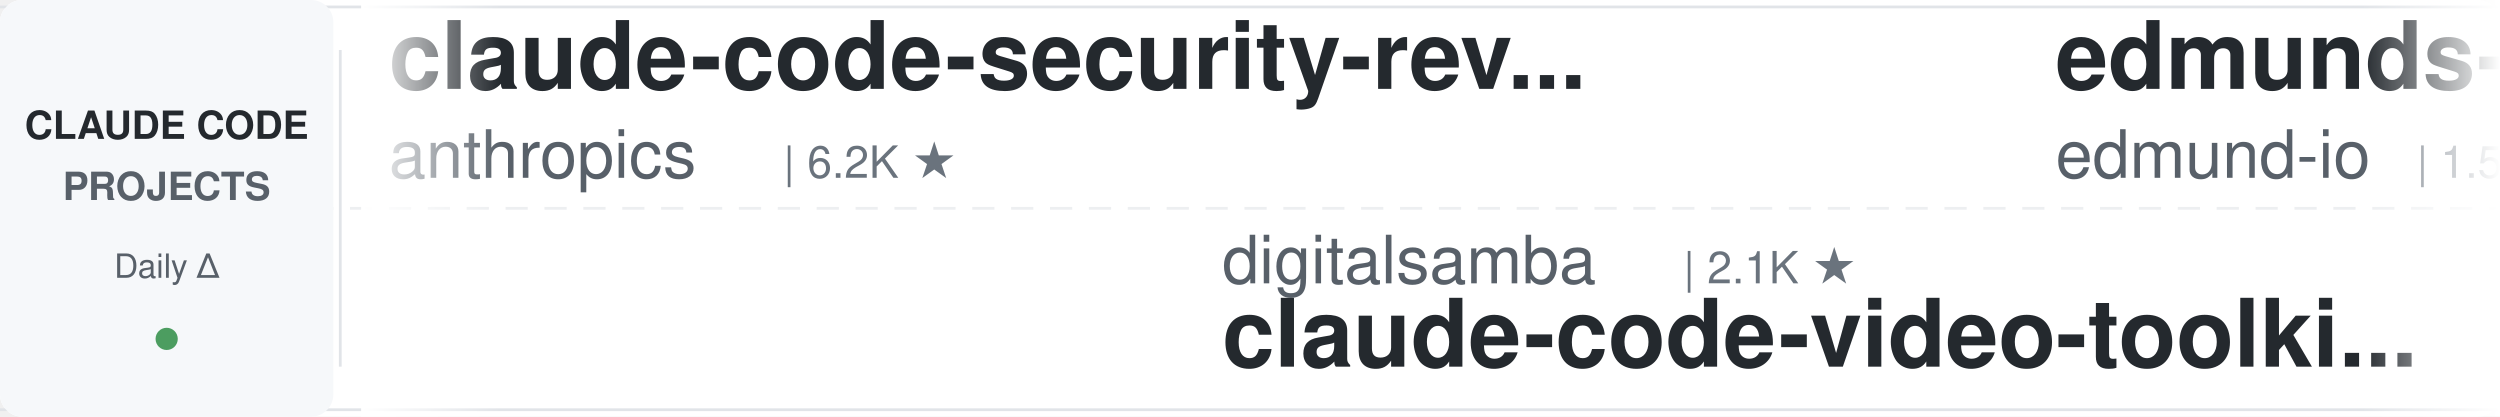
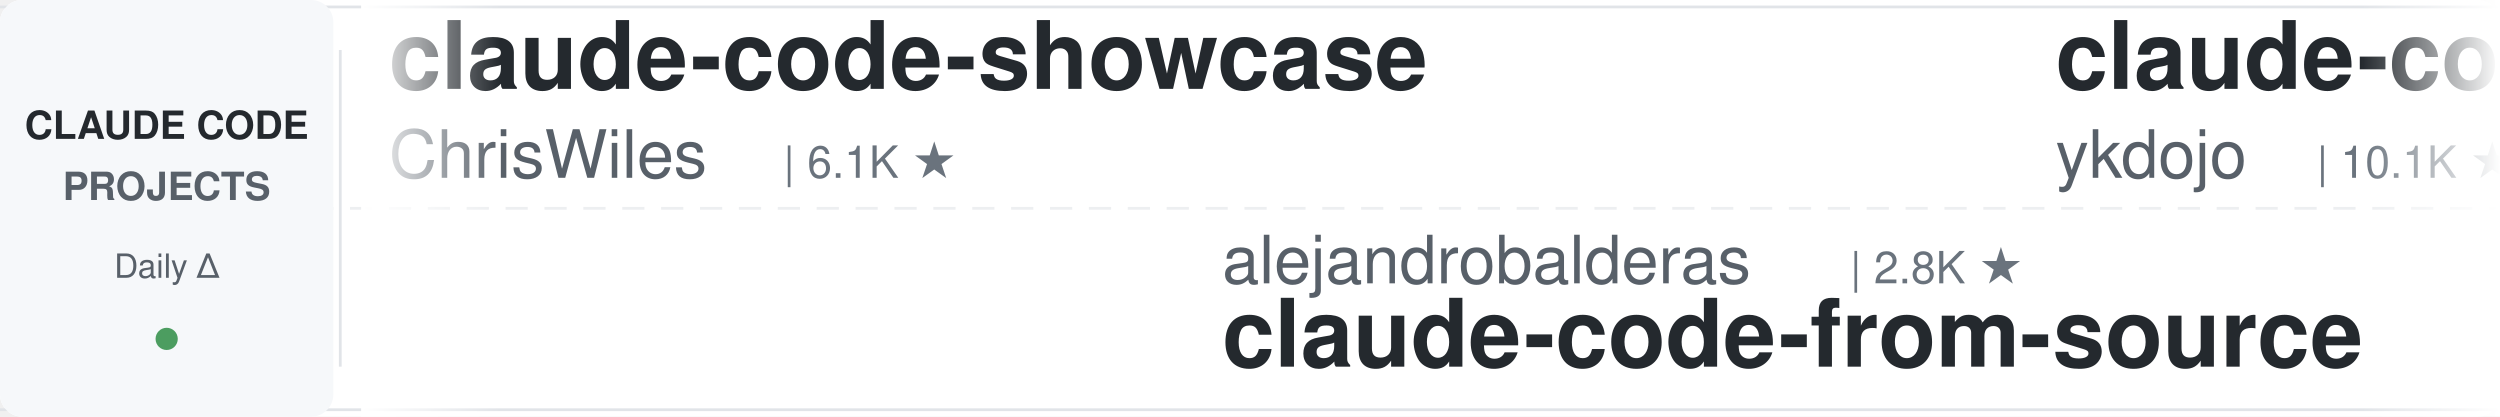
<svg xmlns="http://www.w3.org/2000/svg" width="900" height="150">
  <defs>
    <linearGradient id="leftFade" x1="0%" y1="0%" x2="100%" y2="0%">
      <stop offset="0%" style="stop-color:#ffffff;stop-opacity:1" />
      <stop offset="100%" style="stop-color:#ffffff;stop-opacity:0" />
    </linearGradient>
    <linearGradient id="rightFade" x1="0%" y1="0%" x2="100%" y2="0%">
      <stop offset="0%" style="stop-color:#ffffff;stop-opacity:0" />
      <stop offset="100%" style="stop-color:#ffffff;stop-opacity:1" />
    </linearGradient>
  </defs>
  <rect width="900" height="150" fill="#ffffff" rx="8" />
  <rect x="0" y="2" width="900" height="1" fill="#e1e4e8" />
  <rect x="0" y="147" width="900" height="1" fill="#e1e4e8" />
  <line x1="0" y1="75" x2="900" y2="75" stroke="#e1e4e8" stroke-width="1" stroke-dasharray="8 6" opacity="0.6" />
  <rect x="0" y="0" width="120" height="150" fill="#f6f8fa" rx="8" />
  <text x="60" y="50" font-family="-apple-system, BlinkMacSystemFont, 'Segoe UI', Helvetica, Arial, sans-serif" font-size="14" font-weight="600" fill="#24292e" text-anchor="middle">CLAUDE CODE</text>
  <text x="60" y="72" font-family="-apple-system, BlinkMacSystemFont, 'Segoe UI', Helvetica, Arial, sans-serif" font-size="14" font-weight="600" fill="#586069" text-anchor="middle">PROJECTS</text>
  <text x="60" y="100" font-family="-apple-system, BlinkMacSystemFont, 'Segoe UI', Helvetica, Arial, sans-serif" font-size="12" font-weight="500" fill="#586069" text-anchor="middle">Daily Δ</text>
  <circle cx="60" cy="122" r="4" fill="#22863a" opacity="0.8" />
  <rect x="122" y="18" width="1" height="114" fill="#e1e4e8" />
  <clipPath id="tickerClip">
    <rect x="130" y="0" width="770" height="150" />
  </clipPath>
  <g clip-path="url(#tickerClip)">
    <g id="tickerItems">
      <animateTransform attributeName="transform" attributeType="XML" type="translate" from="0 0" to="-3000 0" dur="54s" repeatCount="indefinite" />
      <g transform="translate(0, 0)">
+         <text x="140" y="32" font-family="-apple-system, BlinkMacSystemFont, 'Segoe UI', Helvetica, Arial, sans-serif" font-size="34" font-weight="600" fill="#24292e">claude-code-showcase</text>
+         <text x="140" y="64" font-family="-apple-system, BlinkMacSystemFont, 'Segoe UI', Helvetica, Arial, sans-serif" font-size="24" font-weight="400" fill="#586069">ChrisWiles</text>
+         <text x="282" y="64" font-family="-apple-system, BlinkMacSystemFont, 'Segoe UI', Helvetica, Arial, sans-serif" font-size="16" font-weight="500" fill="#6a737d">| 6.1K ★</text>
+       </g>
+       <g transform="translate(300, 0)">
+         <text x="140" y="102" font-family="-apple-system, BlinkMacSystemFont, 'Segoe UI', Helvetica, Arial, sans-serif" font-size="24" font-weight="400" fill="#586069">alejandrobalderas</text>
+         <text x="366" y="102" font-family="-apple-system, BlinkMacSystemFont, 'Segoe UI', Helvetica, Arial, sans-serif" font-size="16" font-weight="500" fill="#6a737d">| 2.8K ★</text>
+         <text x="140" y="132" font-family="-apple-system, BlinkMacSystemFont, 'Segoe UI', Helvetica, Arial, sans-serif" font-size="34" font-weight="600" fill="#24292e">claude-code-from-source</text>
+       </g>
+       <g transform="translate(600, 0)">
+         <text x="140" y="32" font-family="-apple-system, BlinkMacSystemFont, 'Segoe UI', Helvetica, Arial, sans-serif" font-size="34" font-weight="600" fill="#24292e">claude-code-tips</text>
+         <text x="140" y="64" font-family="-apple-system, BlinkMacSystemFont, 'Segoe UI', Helvetica, Arial, sans-serif" font-size="24" font-weight="400" fill="#586069">ykdojo</text>
+         <text x="234" y="64" font-family="-apple-system, BlinkMacSystemFont, 'Segoe UI', Helvetica, Arial, sans-serif" font-size="16" font-weight="500" fill="#6a737d">| 10.1K ★</text>
+       </g>
+       <g transform="translate(900, 0)">
+         <text x="140" y="102" font-family="-apple-system, BlinkMacSystemFont, 'Segoe UI', Helvetica, Arial, sans-serif" font-size="24" font-weight="400" fill="#586069">Windy3f3f3f3f</text>
+         <text x="318" y="102" font-family="-apple-system, BlinkMacSystemFont, 'Segoe UI', Helvetica, Arial, sans-serif" font-size="16" font-weight="500" fill="#6a737d">| 2.7K ★</text>
+         <text x="140" y="132" font-family="-apple-system, BlinkMacSystemFont, 'Segoe UI', Helvetica, Arial, sans-serif" font-size="34" font-weight="600" fill="#24292e">claude-code-from-scratch</text>
+       </g>
+       <g transform="translate(1200, 0)">
+         <text x="140" y="32" font-family="-apple-system, BlinkMacSystemFont, 'Segoe UI', Helvetica, Arial, sans-serif" font-size="34" font-weight="600" fill="#24292e">Auto-claude-code-researc...</text>
+         <text x="140" y="64" font-family="-apple-system, BlinkMacSystemFont, 'Segoe UI', Helvetica, Arial, sans-serif" font-size="24" font-weight="400" fill="#586069">wanshuiyin</text>
+         <text x="282" y="64" font-family="-apple-system, BlinkMacSystemFont, 'Segoe UI', Helvetica, Arial, sans-serif" font-size="16" font-weight="500" fill="#6a737d">| 16.1K ★</text>
+       </g>
+       <g transform="translate(1500, 0)">
+         <text x="140" y="102" font-family="-apple-system, BlinkMacSystemFont, 'Segoe UI', Helvetica, Arial, sans-serif" font-size="24" font-weight="400" fill="#586069">Chachamaru127</text>
+         <text x="318" y="102" font-family="-apple-system, BlinkMacSystemFont, 'Segoe UI', Helvetica, Arial, sans-serif" font-size="16" font-weight="500" fill="#6a737d">| 3.1K ★</text>
+         <text x="140" y="132" font-family="-apple-system, BlinkMacSystemFont, 'Segoe UI', Helvetica, Arial, sans-serif" font-size="34" font-weight="600" fill="#24292e">claude-code-harness</text>
+       </g>
+       <g transform="translate(1800, 0)">
+         <text x="140" y="32" font-family="-apple-system, BlinkMacSystemFont, 'Segoe UI', Helvetica, Arial, sans-serif" font-size="34" font-weight="600" fill="#24292e">claude-code-action</text>
+         <text x="140" y="64" font-family="-apple-system, BlinkMacSystemFont, 'Segoe UI', Helvetica, Arial, sans-serif" font-size="24" font-weight="400" fill="#586069">anthropics</text>
+         <text x="282" y="64" font-family="-apple-system, BlinkMacSystemFont, 'Segoe UI', Helvetica, Arial, sans-serif" font-size="16" font-weight="500" fill="#6a737d">| 8.9K ★</text>
+       </g>
+       <g transform="translate(2100, 0)">
+         <text x="140" y="102" font-family="-apple-system, BlinkMacSystemFont, 'Segoe UI', Helvetica, Arial, sans-serif" font-size="24" font-weight="400" fill="#586069">Alishahryar1</text>
+         <text x="306" y="102" font-family="-apple-system, BlinkMacSystemFont, 'Segoe UI', Helvetica, Arial, sans-serif" font-size="16" font-weight="500" fill="#6a737d">| 55.0K ★</text>
+         <text x="140" y="132" font-family="-apple-system, BlinkMacSystemFont, 'Segoe UI', Helvetica, Arial, sans-serif" font-size="34" font-weight="600" fill="#24292e">free-claude-code</text>
+       </g>
+       <g transform="translate(2400, 0)">
        <text x="140" y="32" font-family="-apple-system, BlinkMacSystemFont, 'Segoe UI', Helvetica, Arial, sans-serif" font-size="34" font-weight="600" fill="#24292e">claude-code-security-rev...</text>
        <text x="140" y="64" font-family="-apple-system, BlinkMacSystemFont, 'Segoe UI', Helvetica, Arial, sans-serif" font-size="24" font-weight="400" fill="#586069">anthropics</text>
        <text x="282" y="64" font-family="-apple-system, BlinkMacSystemFont, 'Segoe UI', Helvetica, Arial, sans-serif" font-size="16" font-weight="500" fill="#6a737d">| 6.2K ★</text>
      </g>
-       <g transform="translate(300, 0)">
-         <text x="140" y="102" font-family="-apple-system, BlinkMacSystemFont, 'Segoe UI', Helvetica, Arial, sans-serif" font-size="24" font-weight="400" fill="#586069">digitalsamba</text>
-         <text x="306" y="102" font-family="-apple-system, BlinkMacSystemFont, 'Segoe UI', Helvetica, Arial, sans-serif" font-size="16" font-weight="500" fill="#6a737d">| 2.1K ★</text>
-         <text x="140" y="132" font-family="-apple-system, BlinkMacSystemFont, 'Segoe UI', Helvetica, Arial, sans-serif" font-size="34" font-weight="600" fill="#24292e">claude-code-video-toolki...</text>
-       </g>
-       <g transform="translate(600, 0)">
-         <text x="140" y="32" font-family="-apple-system, BlinkMacSystemFont, 'Segoe UI', Helvetica, Arial, sans-serif" font-size="34" font-weight="600" fill="#24292e">edmunds-claude-code</text>
-         <text x="140" y="64" font-family="-apple-system, BlinkMacSystemFont, 'Segoe UI', Helvetica, Arial, sans-serif" font-size="24" font-weight="400" fill="#586069">edmund-io</text>
-         <text x="270" y="64" font-family="-apple-system, BlinkMacSystemFont, 'Segoe UI', Helvetica, Arial, sans-serif" font-size="16" font-weight="500" fill="#6a737d">| 1.5K ★</text>
-       </g>
-       <g transform="translate(900, 0)">
-         <text x="140" y="102" font-family="-apple-system, BlinkMacSystemFont, 'Segoe UI', Helvetica, Arial, sans-serif" font-size="24" font-weight="400" fill="#586069">Pimzino</text>
-         <text x="246" y="102" font-family="-apple-system, BlinkMacSystemFont, 'Segoe UI', Helvetica, Arial, sans-serif" font-size="16" font-weight="500" fill="#6a737d">| 3.9K ★</text>
-         <text x="140" y="132" font-family="-apple-system, BlinkMacSystemFont, 'Segoe UI', Helvetica, Arial, sans-serif" font-size="34" font-weight="600" fill="#24292e">claude-code-spec-workflo...</text>
-       </g>
-       <g transform="translate(1200, 0)">
-         <text x="140" y="32" font-family="-apple-system, BlinkMacSystemFont, 'Segoe UI', Helvetica, Arial, sans-serif" font-size="34" font-weight="600" fill="#24292e">Claude-Code-Source-Study</text>
-         <text x="140" y="64" font-family="-apple-system, BlinkMacSystemFont, 'Segoe UI', Helvetica, Arial, sans-serif" font-size="24" font-weight="400" fill="#586069">luyao618</text>
-         <text x="258" y="64" font-family="-apple-system, BlinkMacSystemFont, 'Segoe UI', Helvetica, Arial, sans-serif" font-size="16" font-weight="500" fill="#6a737d">| 1.7K ★</text>
-       </g>
-       <g transform="translate(1500, 0)">
-         <text x="140" y="102" font-family="-apple-system, BlinkMacSystemFont, 'Segoe UI', Helvetica, Arial, sans-serif" font-size="24" font-weight="400" fill="#586069">Piebald-AI</text>
-         <text x="282" y="102" font-family="-apple-system, BlinkMacSystemFont, 'Segoe UI', Helvetica, Arial, sans-serif" font-size="16" font-weight="500" fill="#6a737d">| 12.7K ★</text>
-         <text x="140" y="132" font-family="-apple-system, BlinkMacSystemFont, 'Segoe UI', Helvetica, Arial, sans-serif" font-size="34" font-weight="600" fill="#24292e">claude-code-system-promp...</text>
-       </g>
-       <g transform="translate(1800, 0)">
-         <text x="140" y="32" font-family="-apple-system, BlinkMacSystemFont, 'Segoe UI', Helvetica, Arial, sans-serif" font-size="34" font-weight="600" fill="#24292e">claude-code-rust</text>
-         <text x="140" y="64" font-family="-apple-system, BlinkMacSystemFont, 'Segoe UI', Helvetica, Arial, sans-serif" font-size="24" font-weight="400" fill="#586069">lorryjovens-hub</text>
-         <text x="342" y="64" font-family="-apple-system, BlinkMacSystemFont, 'Segoe UI', Helvetica, Arial, sans-serif" font-size="16" font-weight="500" fill="#6a737d">| 1.7K ★</text>
-       </g>
-       <g transform="translate(2100, 0)">
-         <text x="140" y="102" font-family="-apple-system, BlinkMacSystemFont, 'Segoe UI', Helvetica, Arial, sans-serif" font-size="24" font-weight="400" fill="#586069">wanshuiyin</text>
-         <text x="282" y="102" font-family="-apple-system, BlinkMacSystemFont, 'Segoe UI', Helvetica, Arial, sans-serif" font-size="16" font-weight="500" fill="#6a737d">| 16.1K ★</text>
-         <text x="140" y="132" font-family="-apple-system, BlinkMacSystemFont, 'Segoe UI', Helvetica, Arial, sans-serif" font-size="34" font-weight="600" fill="#24292e">Auto-claude-code-researc...</text>
-       </g>
-       <g transform="translate(2400, 0)">
-         <text x="140" y="32" font-family="-apple-system, BlinkMacSystemFont, 'Segoe UI', Helvetica, Arial, sans-serif" font-size="34" font-weight="600" fill="#24292e">claude-code-source-build</text>
-         <text x="140" y="64" font-family="-apple-system, BlinkMacSystemFont, 'Segoe UI', Helvetica, Arial, sans-serif" font-size="24" font-weight="400" fill="#586069">andrew-kramer-inno</text>
-         <text x="378" y="64" font-family="-apple-system, BlinkMacSystemFont, 'Segoe UI', Helvetica, Arial, sans-serif" font-size="16" font-weight="500" fill="#6a737d">| 596 ★</text>
-       </g>
      <g transform="translate(2700, 0)">
-         <text x="140" y="102" font-family="-apple-system, BlinkMacSystemFont, 'Segoe UI', Helvetica, Arial, sans-serif" font-size="24" font-weight="400" fill="#586069">simonw</text>
-         <text x="234" y="102" font-family="-apple-system, BlinkMacSystemFont, 'Segoe UI', Helvetica, Arial, sans-serif" font-size="16" font-weight="500" fill="#6a737d">| 1.7K ★</text>
-         <text x="140" y="132" font-family="-apple-system, BlinkMacSystemFont, 'Segoe UI', Helvetica, Arial, sans-serif" font-size="34" font-weight="600" fill="#24292e">claude-code-transcripts</text>
+         <text x="140" y="102" font-family="-apple-system, BlinkMacSystemFont, 'Segoe UI', Helvetica, Arial, sans-serif" font-size="24" font-weight="400" fill="#586069">zebbern</text>
+         <text x="246" y="102" font-family="-apple-system, BlinkMacSystemFont, 'Segoe UI', Helvetica, Arial, sans-serif" font-size="16" font-weight="500" fill="#6a737d">| 4.6K ★</text>
+         <text x="140" y="132" font-family="-apple-system, BlinkMacSystemFont, 'Segoe UI', Helvetica, Arial, sans-serif" font-size="34" font-weight="600" fill="#24292e">claude-code-guide</text>
      </g>
      <g transform="translate(3000, 0)">
-         <text x="140" y="32" font-family="-apple-system, BlinkMacSystemFont, 'Segoe UI', Helvetica, Arial, sans-serif" font-size="34" font-weight="600" fill="#24292e">claude-code-security-rev...</text>
-         <text x="140" y="64" font-family="-apple-system, BlinkMacSystemFont, 'Segoe UI', Helvetica, Arial, sans-serif" font-size="24" font-weight="400" fill="#586069">anthropics</text>
-         <text x="282" y="64" font-family="-apple-system, BlinkMacSystemFont, 'Segoe UI', Helvetica, Arial, sans-serif" font-size="16" font-weight="500" fill="#6a737d">| 6.2K ★</text>
+         <text x="140" y="32" font-family="-apple-system, BlinkMacSystemFont, 'Segoe UI', Helvetica, Arial, sans-serif" font-size="34" font-weight="600" fill="#24292e">claude-code-showcase</text>
+         <text x="140" y="64" font-family="-apple-system, BlinkMacSystemFont, 'Segoe UI', Helvetica, Arial, sans-serif" font-size="24" font-weight="400" fill="#586069">ChrisWiles</text>
+         <text x="282" y="64" font-family="-apple-system, BlinkMacSystemFont, 'Segoe UI', Helvetica, Arial, sans-serif" font-size="16" font-weight="500" fill="#6a737d">| 6.1K ★</text>
      </g>
      <g transform="translate(3300, 0)">
-         <text x="140" y="102" font-family="-apple-system, BlinkMacSystemFont, 'Segoe UI', Helvetica, Arial, sans-serif" font-size="24" font-weight="400" fill="#586069">digitalsamba</text>
-         <text x="306" y="102" font-family="-apple-system, BlinkMacSystemFont, 'Segoe UI', Helvetica, Arial, sans-serif" font-size="16" font-weight="500" fill="#6a737d">| 2.1K ★</text>
-         <text x="140" y="132" font-family="-apple-system, BlinkMacSystemFont, 'Segoe UI', Helvetica, Arial, sans-serif" font-size="34" font-weight="600" fill="#24292e">claude-code-video-toolki...</text>
+         <text x="140" y="102" font-family="-apple-system, BlinkMacSystemFont, 'Segoe UI', Helvetica, Arial, sans-serif" font-size="24" font-weight="400" fill="#586069">alejandrobalderas</text>
+         <text x="366" y="102" font-family="-apple-system, BlinkMacSystemFont, 'Segoe UI', Helvetica, Arial, sans-serif" font-size="16" font-weight="500" fill="#6a737d">| 2.8K ★</text>
+         <text x="140" y="132" font-family="-apple-system, BlinkMacSystemFont, 'Segoe UI', Helvetica, Arial, sans-serif" font-size="34" font-weight="600" fill="#24292e">claude-code-from-source</text>
      </g>
      <g transform="translate(3600, 0)">
-         <text x="140" y="32" font-family="-apple-system, BlinkMacSystemFont, 'Segoe UI', Helvetica, Arial, sans-serif" font-size="34" font-weight="600" fill="#24292e">edmunds-claude-code</text>
-         <text x="140" y="64" font-family="-apple-system, BlinkMacSystemFont, 'Segoe UI', Helvetica, Arial, sans-serif" font-size="24" font-weight="400" fill="#586069">edmund-io</text>
-         <text x="270" y="64" font-family="-apple-system, BlinkMacSystemFont, 'Segoe UI', Helvetica, Arial, sans-serif" font-size="16" font-weight="500" fill="#6a737d">| 1.5K ★</text>
+         <text x="140" y="32" font-family="-apple-system, BlinkMacSystemFont, 'Segoe UI', Helvetica, Arial, sans-serif" font-size="34" font-weight="600" fill="#24292e">claude-code-tips</text>
+         <text x="140" y="64" font-family="-apple-system, BlinkMacSystemFont, 'Segoe UI', Helvetica, Arial, sans-serif" font-size="24" font-weight="400" fill="#586069">ykdojo</text>
+         <text x="234" y="64" font-family="-apple-system, BlinkMacSystemFont, 'Segoe UI', Helvetica, Arial, sans-serif" font-size="16" font-weight="500" fill="#6a737d">| 10.1K ★</text>
      </g>
      <g transform="translate(3900, 0)">
-         <text x="140" y="102" font-family="-apple-system, BlinkMacSystemFont, 'Segoe UI', Helvetica, Arial, sans-serif" font-size="24" font-weight="400" fill="#586069">Pimzino</text>
-         <text x="246" y="102" font-family="-apple-system, BlinkMacSystemFont, 'Segoe UI', Helvetica, Arial, sans-serif" font-size="16" font-weight="500" fill="#6a737d">| 3.9K ★</text>
-         <text x="140" y="132" font-family="-apple-system, BlinkMacSystemFont, 'Segoe UI', Helvetica, Arial, sans-serif" font-size="34" font-weight="600" fill="#24292e">claude-code-spec-workflo...</text>
+         <text x="140" y="102" font-family="-apple-system, BlinkMacSystemFont, 'Segoe UI', Helvetica, Arial, sans-serif" font-size="24" font-weight="400" fill="#586069">Windy3f3f3f3f</text>
+         <text x="318" y="102" font-family="-apple-system, BlinkMacSystemFont, 'Segoe UI', Helvetica, Arial, sans-serif" font-size="16" font-weight="500" fill="#6a737d">| 2.7K ★</text>
+         <text x="140" y="132" font-family="-apple-system, BlinkMacSystemFont, 'Segoe UI', Helvetica, Arial, sans-serif" font-size="34" font-weight="600" fill="#24292e">claude-code-from-scratch</text>
      </g>
    </g>
  </g>
  <rect x="130" y="0" width="50" height="150" fill="url(#leftFade)" />
  <rect x="850" y="0" width="50" height="150" fill="url(#rightFade)" />
</svg>
